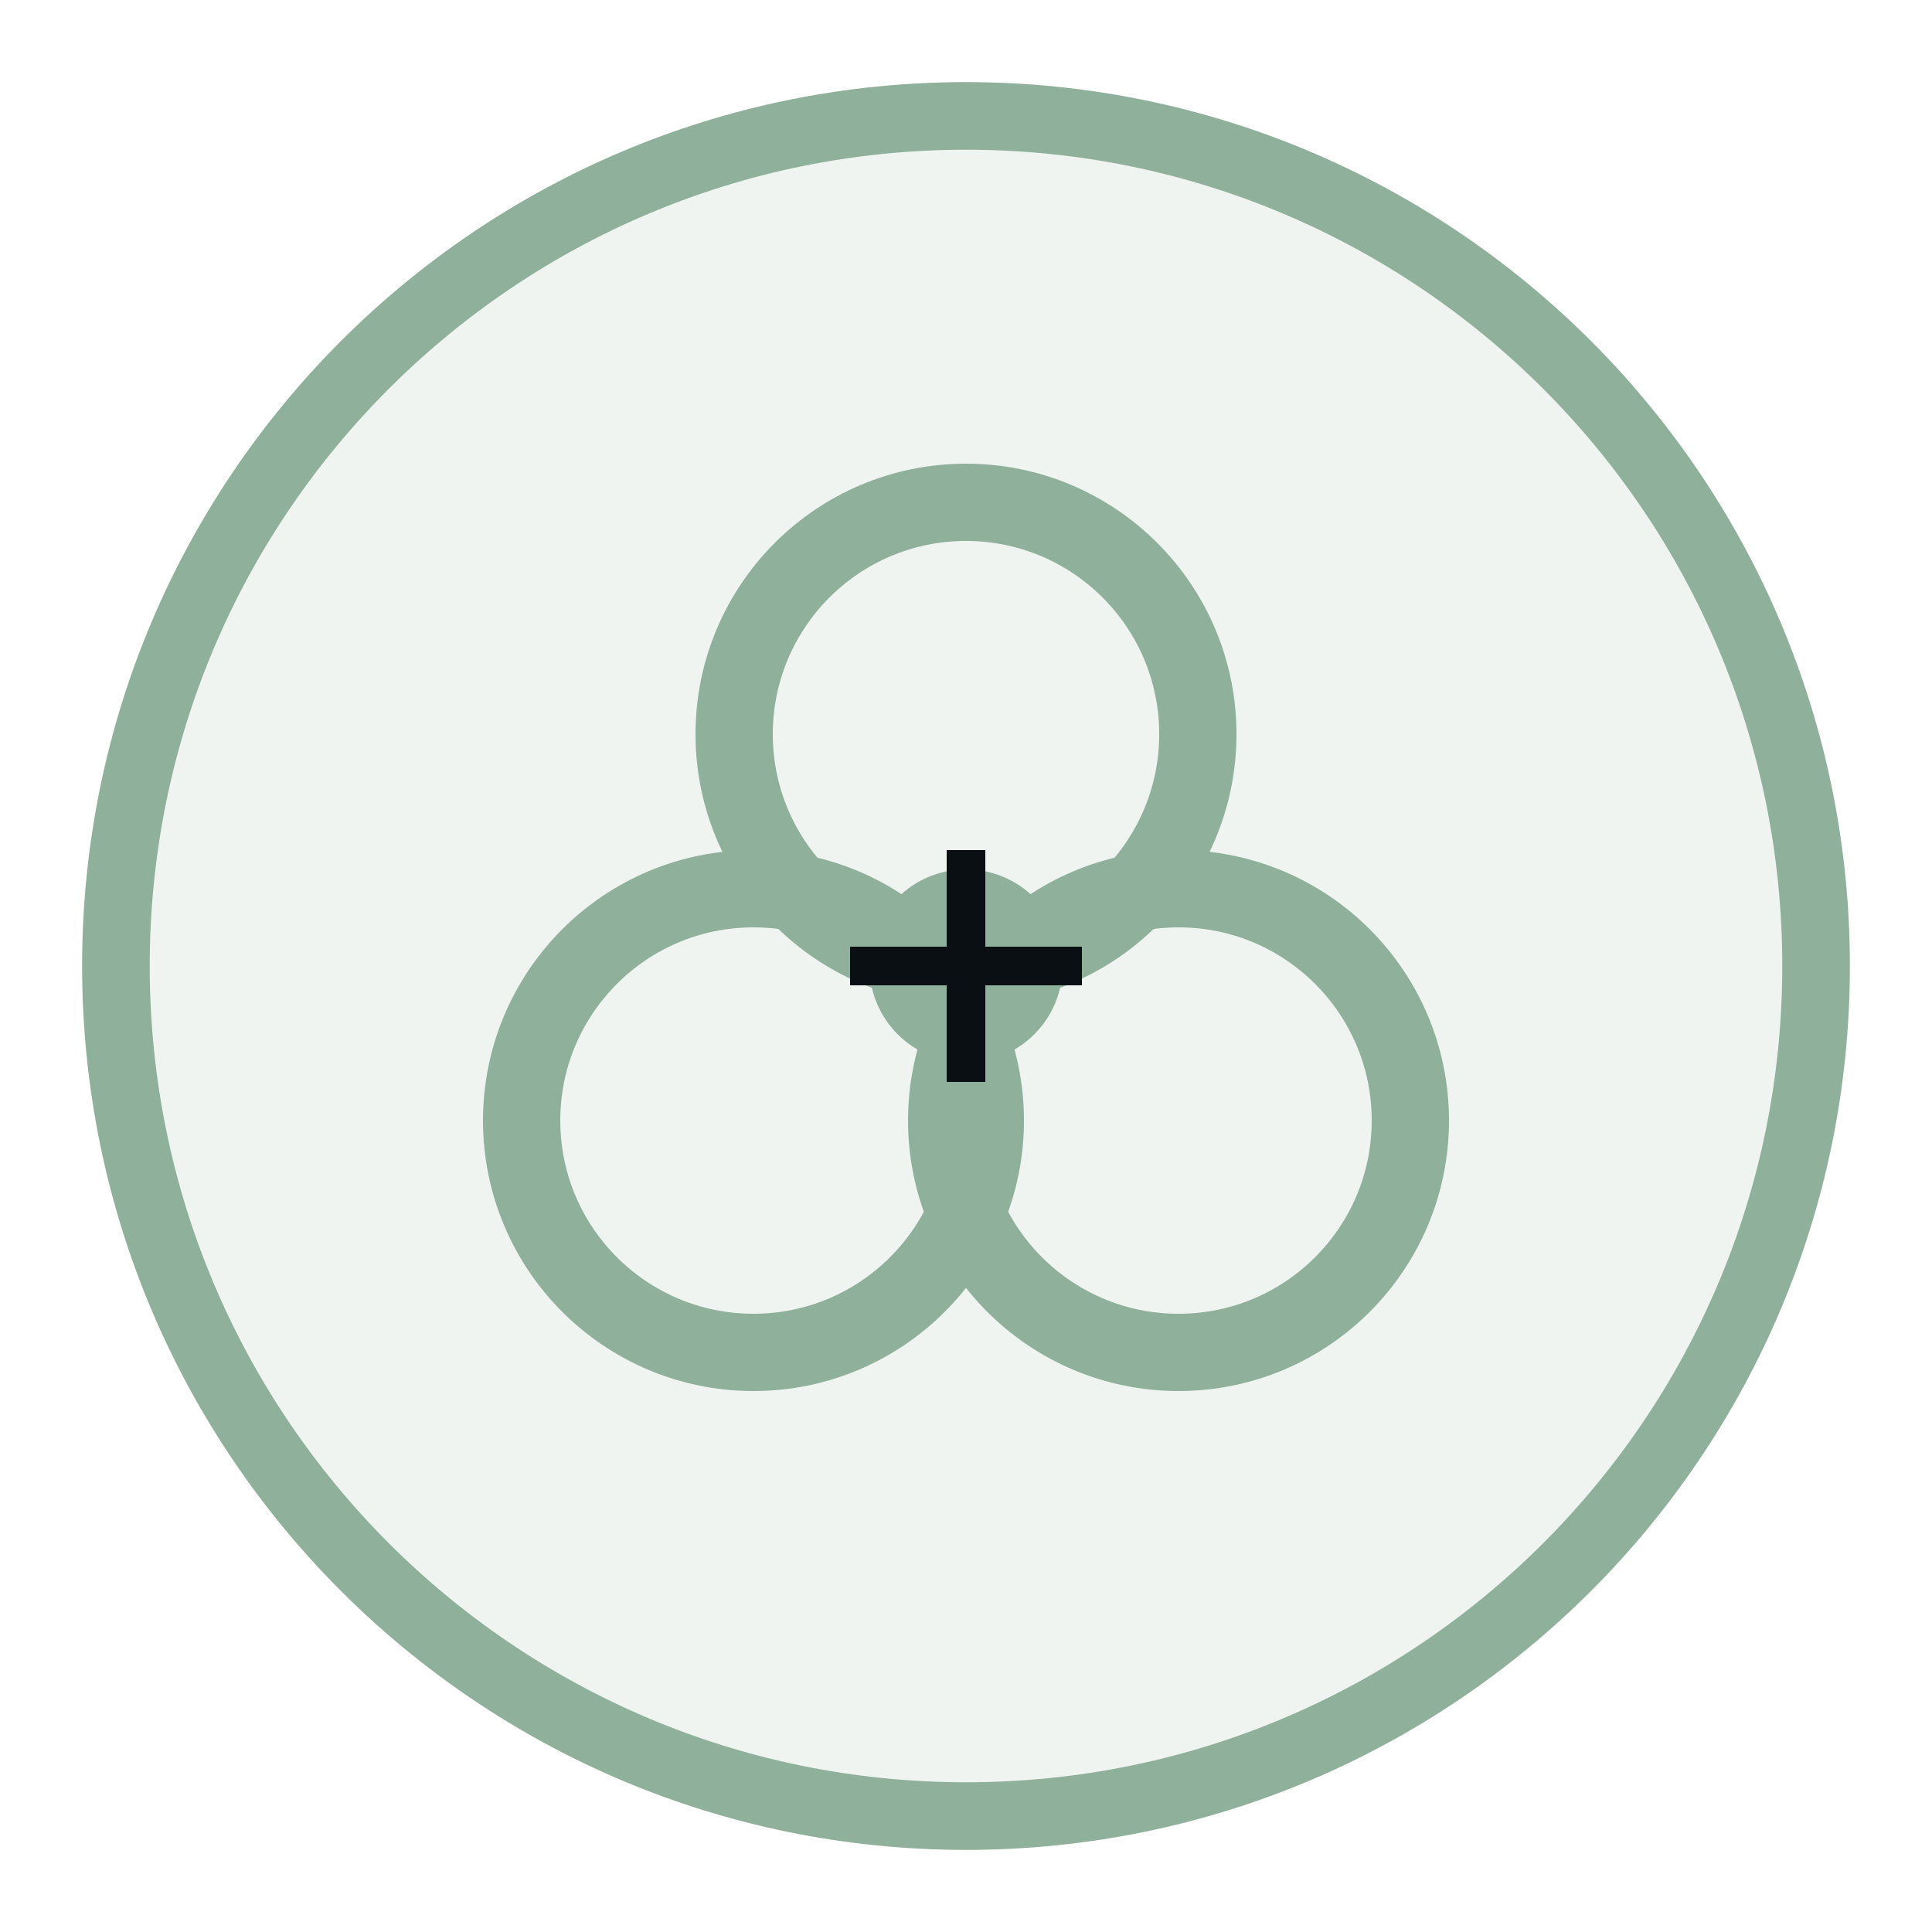
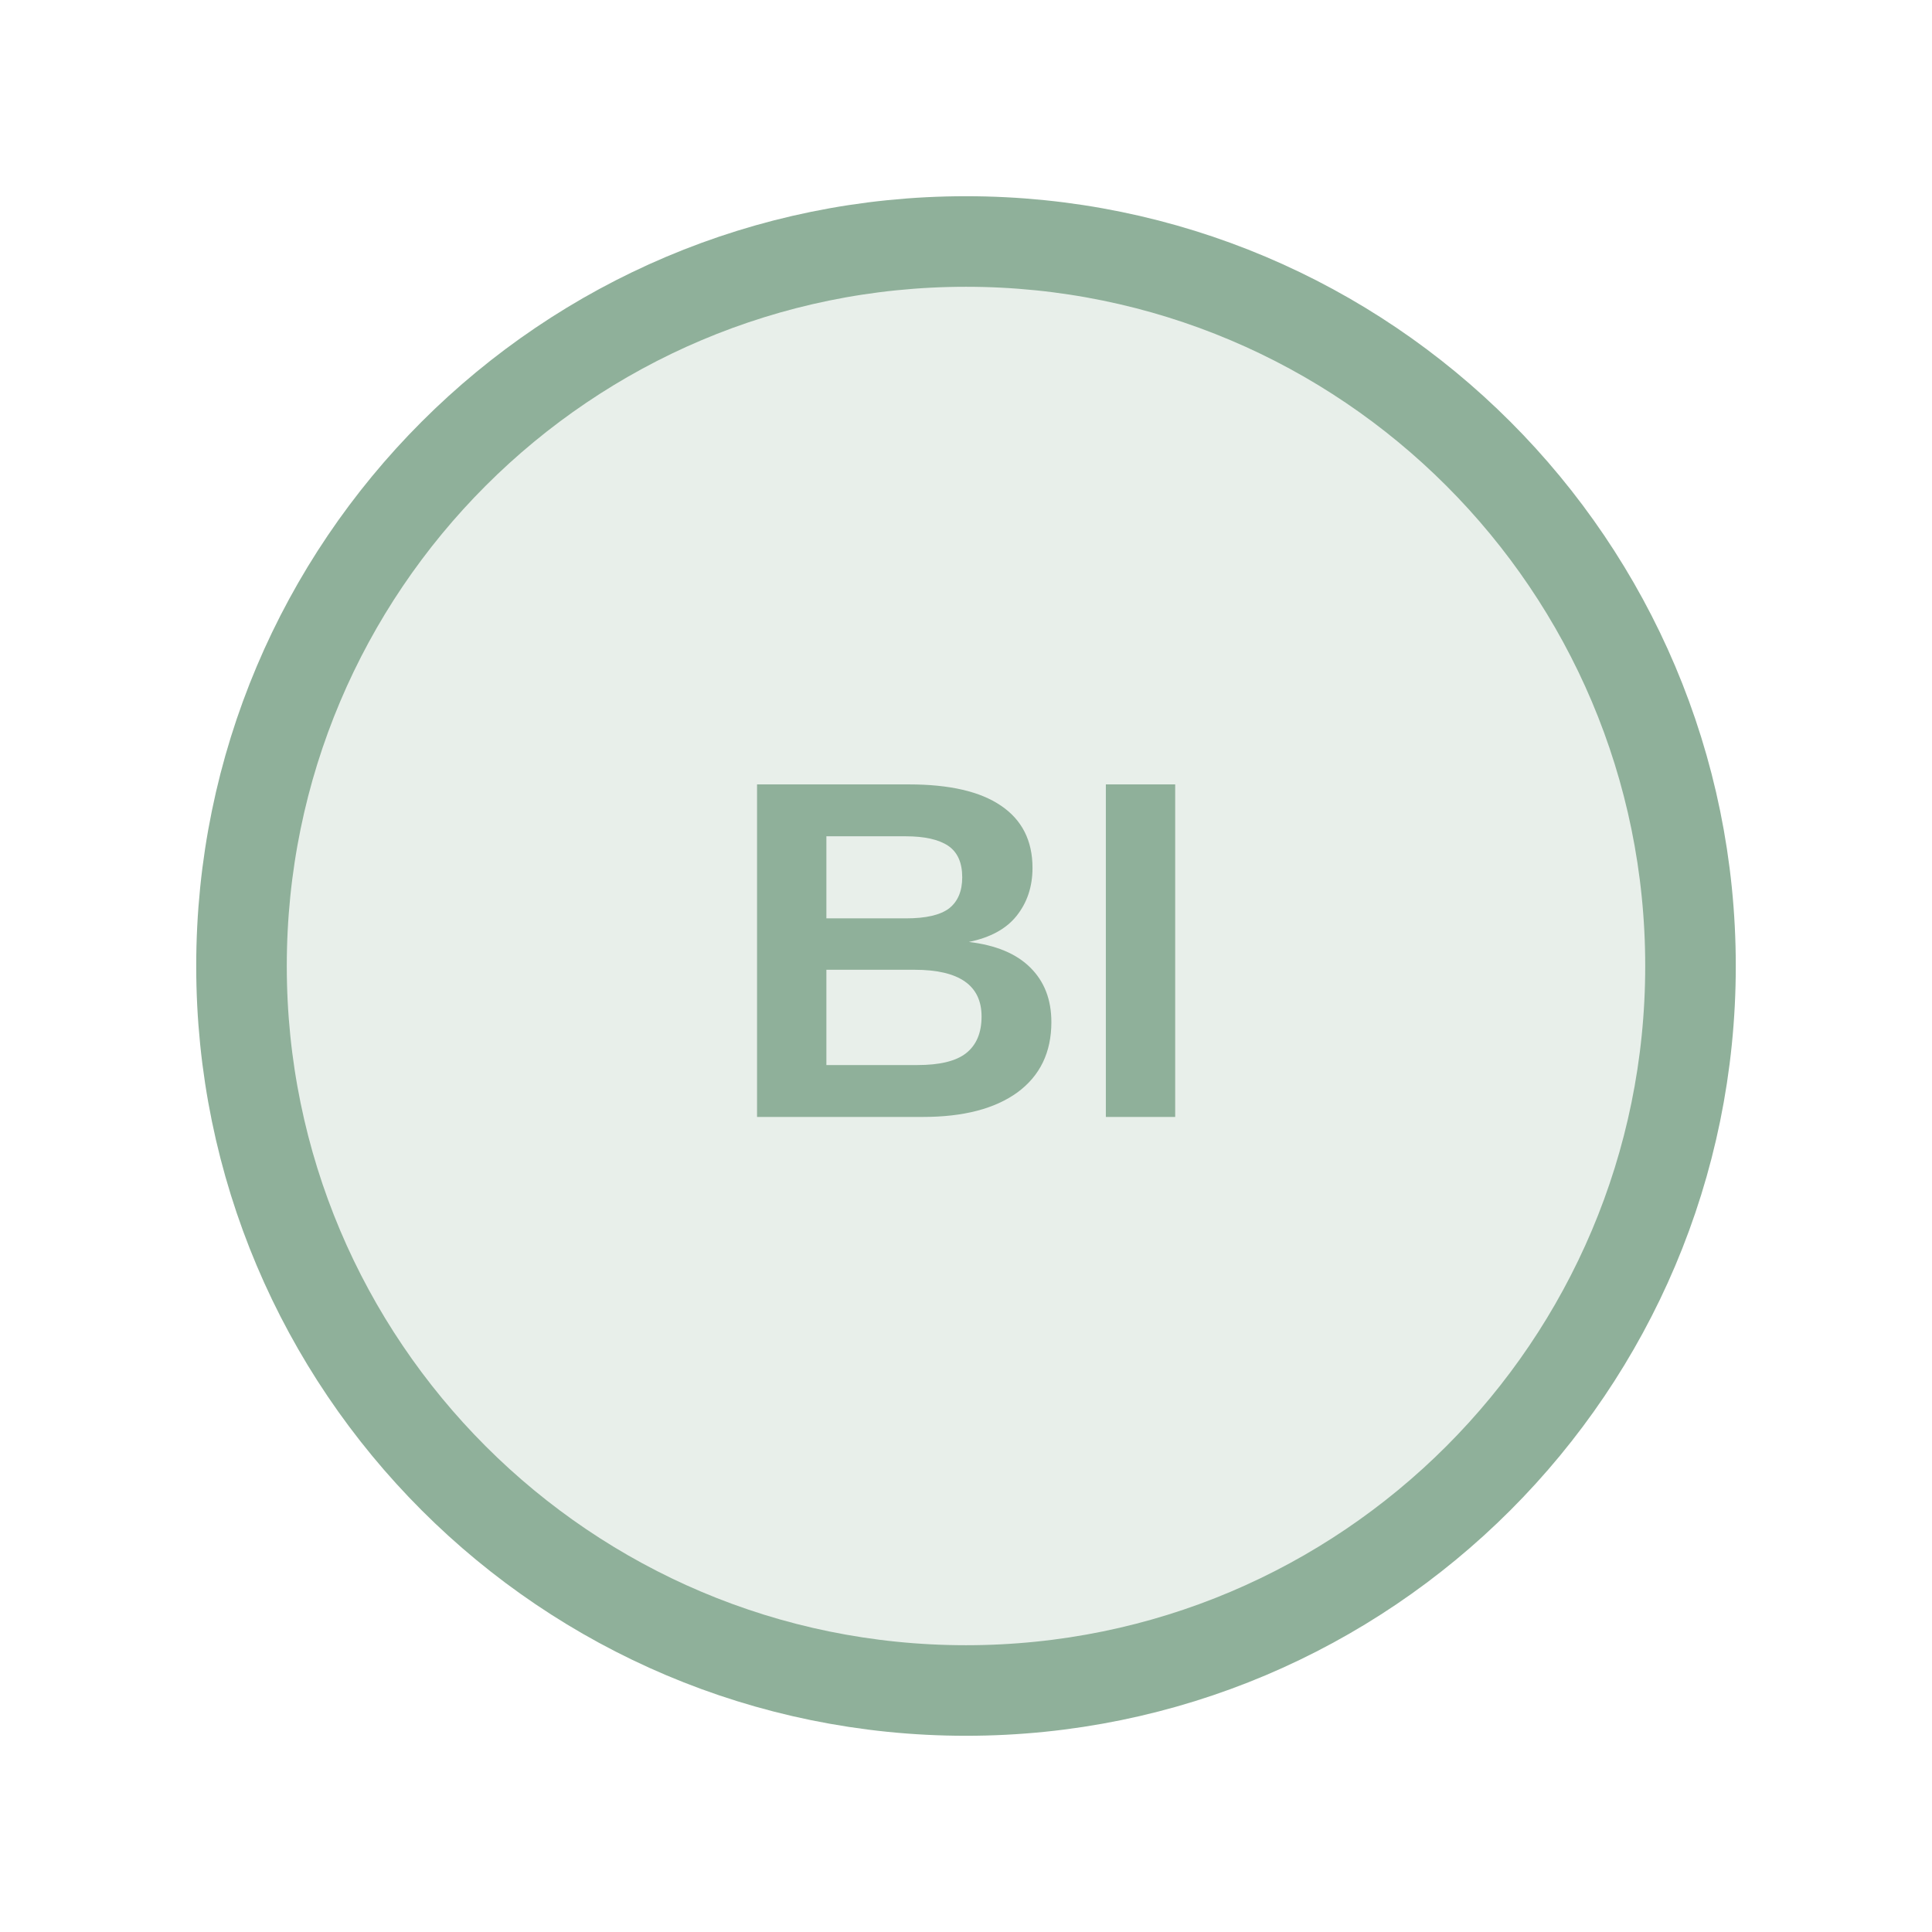
- <svg xmlns="http://www.w3.org/2000/svg" viewBox="0 0 100 100" width="100" height="100">
-   <circle cx="50" cy="50" r="44" fill="#8fb09a22" stroke="#8fb09a" stroke-width="3.5" />
-   <circle cx="50" cy="38" r="12" fill="none" stroke="#8fb09a" stroke-width="4" />
-   <circle cx="39" cy="58" r="12" fill="none" stroke="#8fb09a" stroke-width="4" />
-   <circle cx="61" cy="58" r="12" fill="none" stroke="#8fb09a" stroke-width="4" />
-   <circle cx="50" cy="50" r="5" fill="#8fb09a" />
-   <path d="M50 44 v12 M44 50 h12" stroke="#0a0f13" stroke-width="2" />
+ <svg xmlns="http://www.w3.org/2000/svg" viewBox="0 0 64 64">
+   <circle cx="32" cy="32" r="24" fill="#8fb09a33" stroke="#8fb09a" stroke-width="3" />
+   <text x="32" y="37" text-anchor="middle" font-family="Arial,sans-serif" font-size="16" font-weight="700" fill="#8fb09a">BI</text>
</svg>
